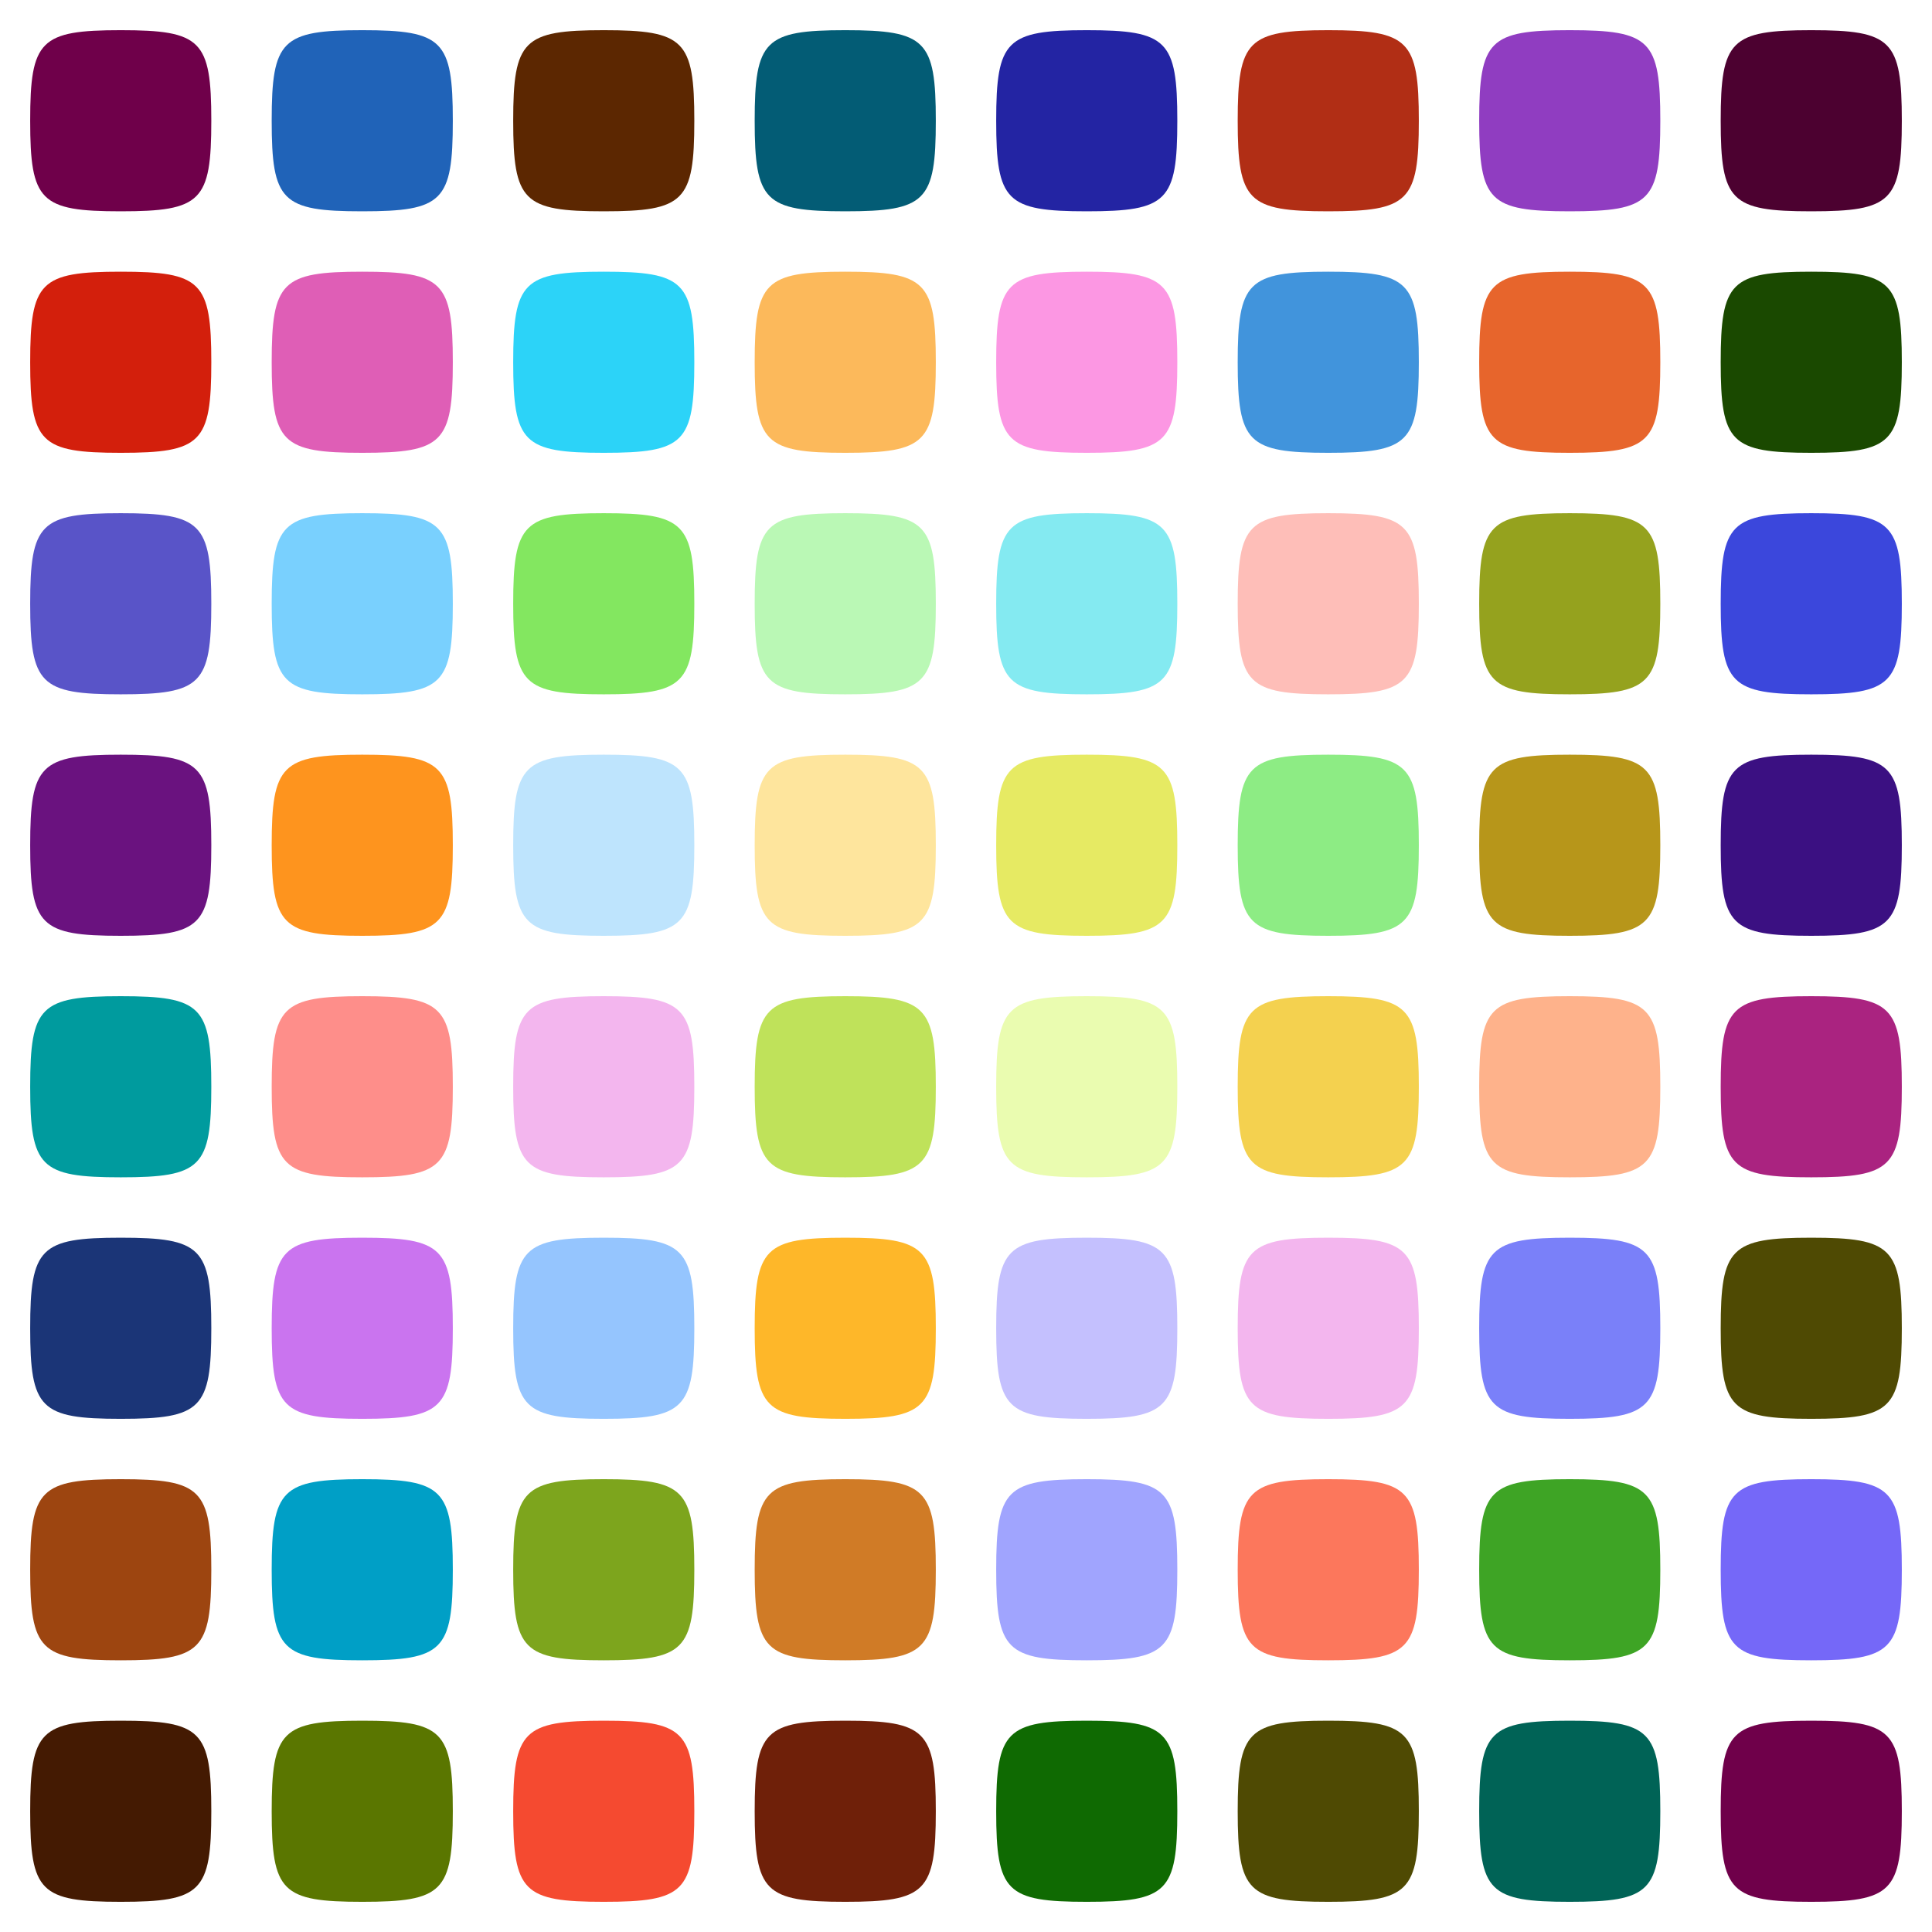
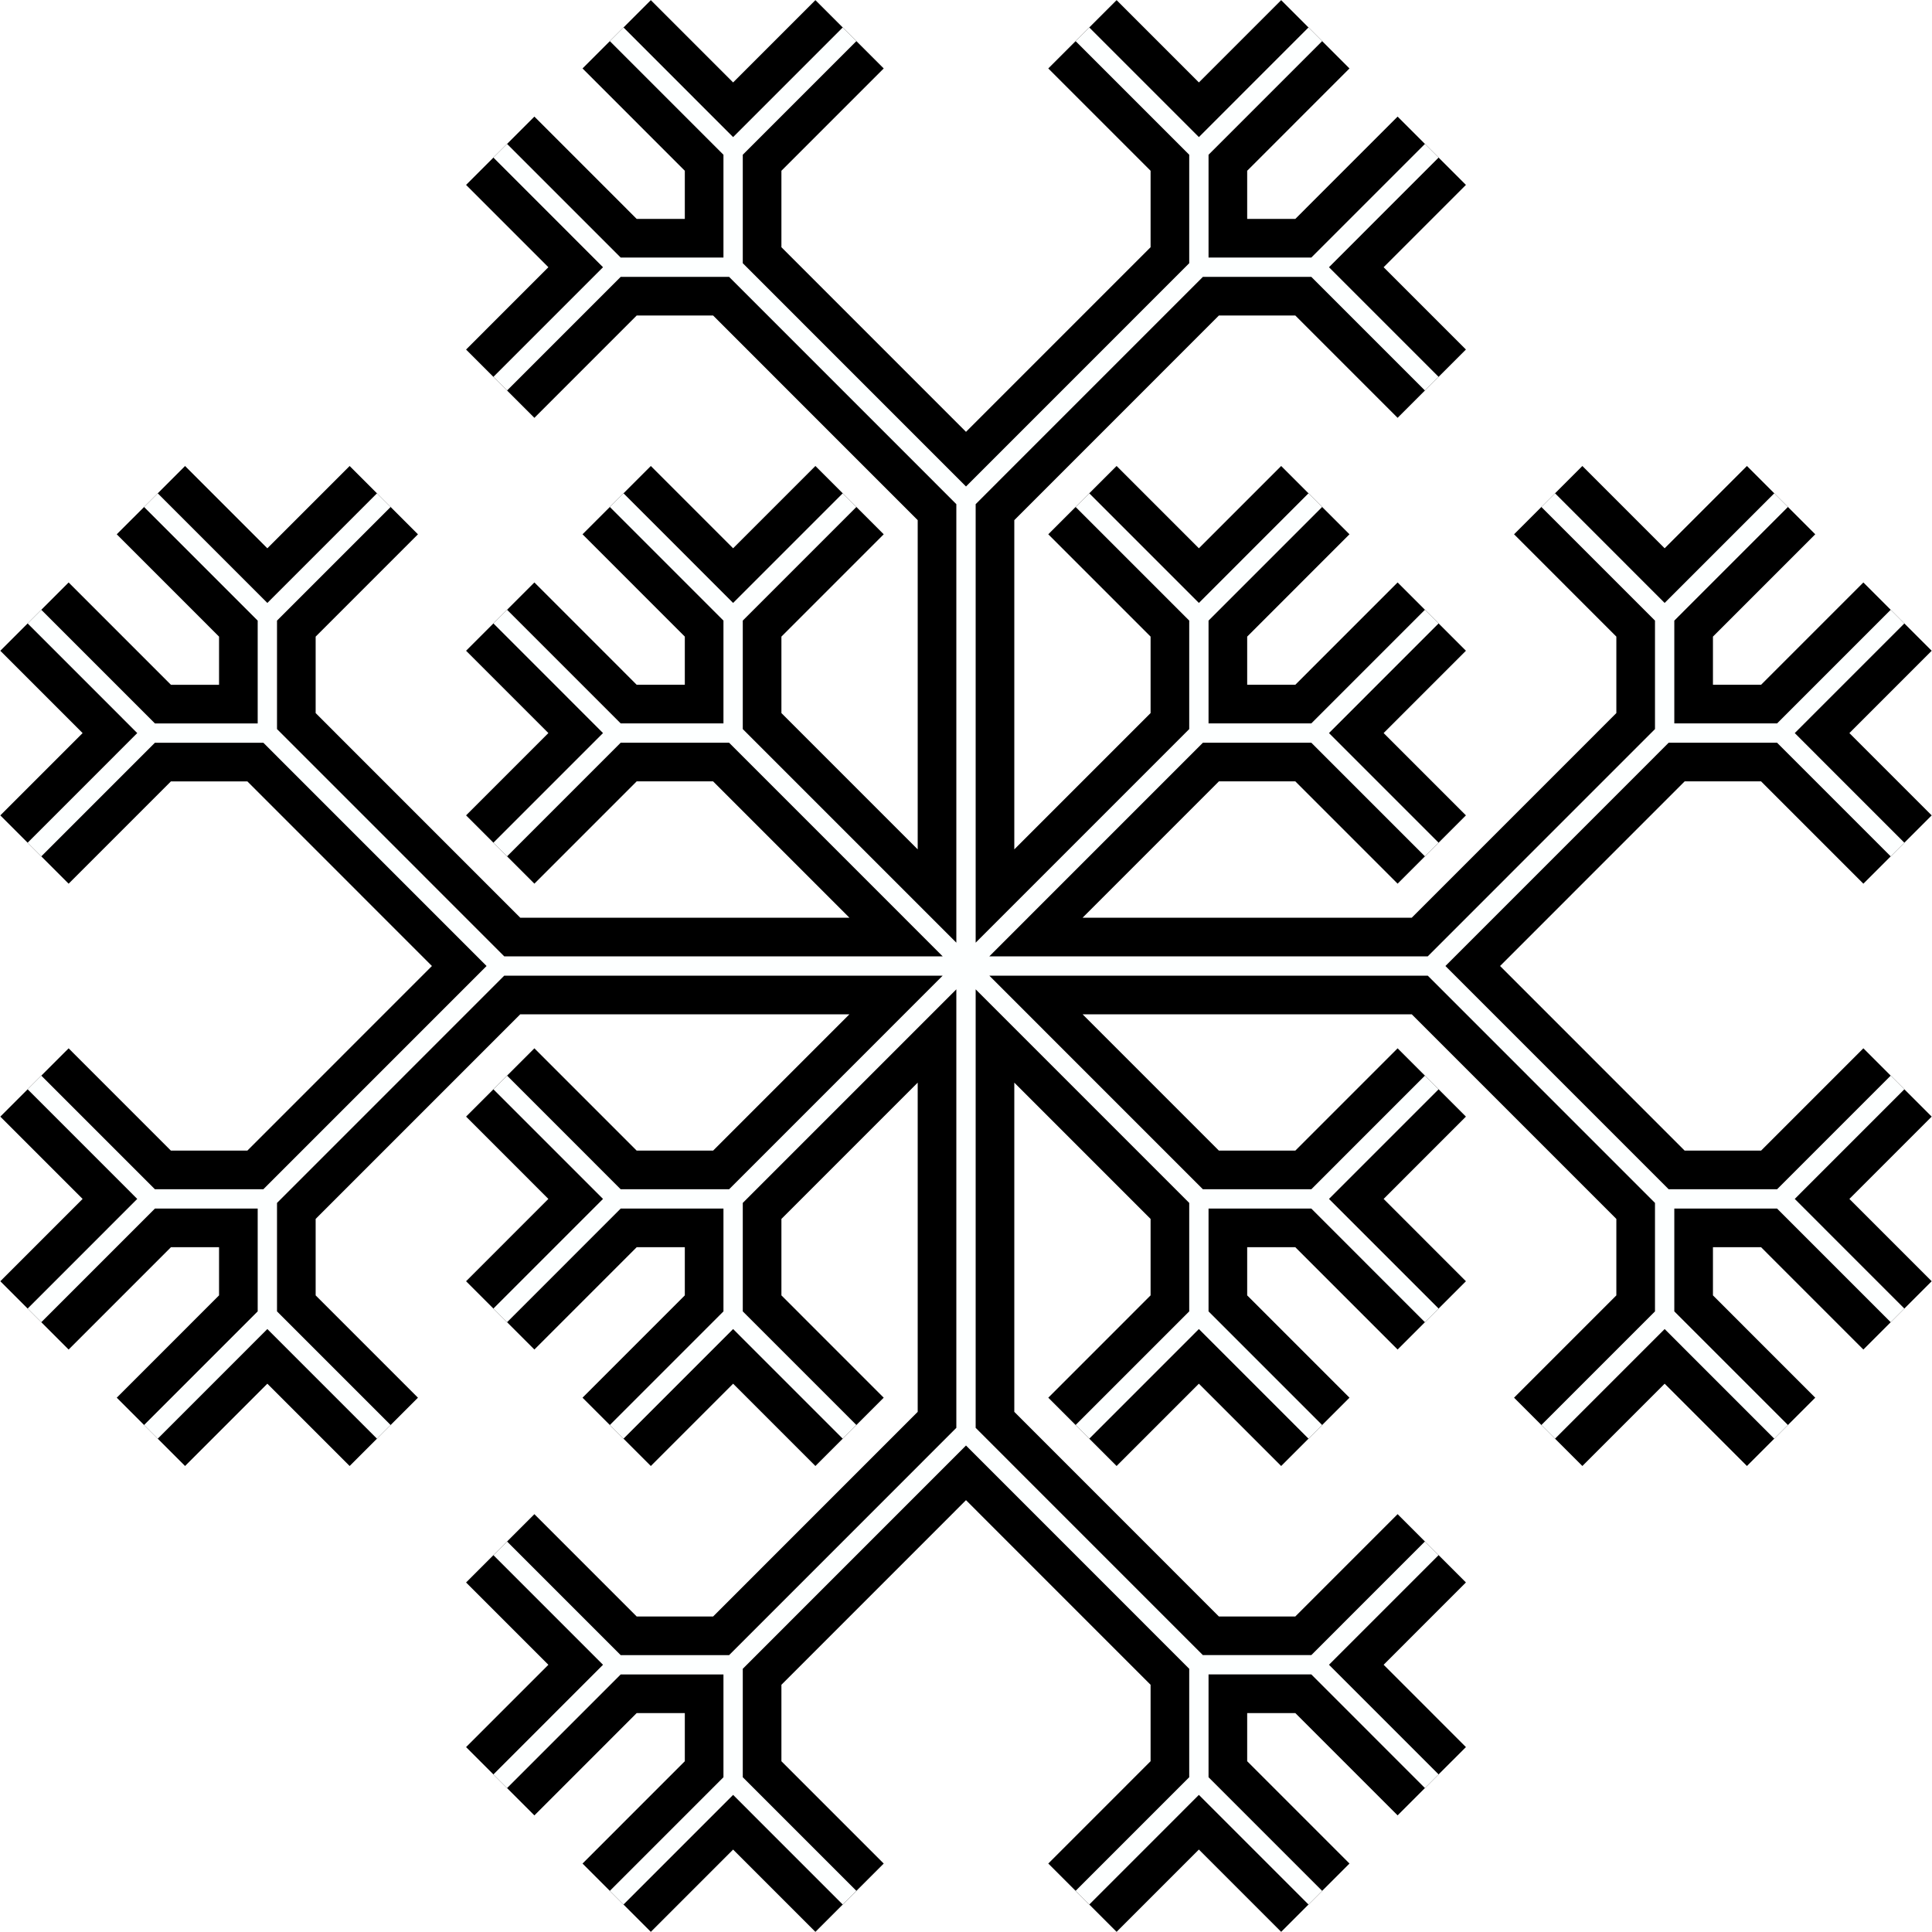
- <svg xmlns="http://www.w3.org/2000/svg" viewBox="0 0 85.333 85.333" height="85.333" width="85.333" id="svg2" version="1.1">
-   <defs id="defs6" />
-   <path style="fill:#bee4fd;stroke-width:1.333" d="m 22.667,37.333 c 0,-3.556 0.444,-4 4,-4 3.556,0 4,0.444 4,4 0,3.556 -0.444,4 -4,4 -3.556,0 -4,-0.444 -4,-4 z" id="path5153" />
-   <path style="fill:#f3b6ee;stroke-width:1.333" d="m 54.667,58.667 c 0,-3.556 0.444,-4 4,-4 3.556,0 4,0.444 4,4 0,3.556 -0.444,4 -4,4 -3.556,0 -4,-0.444 -4,-4 z" id="path5051" />
-   <path style="fill:#f3b6ee;stroke-width:1.333" d="m 22.667,48 c 0,-3.556 0.444,-4 4,-4 3.556,0 4,0.444 4,4 0,3.556 -0.444,4 -4,4 -3.556,0 -4,-0.444 -4,-4 z" id="path5041" />
-   <path style="fill:#eafcb0;stroke-width:1.333" d="m 44,48 c 0,-3.556 0.444,-4 4,-4 3.556,0 4,0.444 4,4 0,3.556 -0.444,4 -4,4 -3.556,0 -4,-0.444 -4,-4 z" id="path4915" />
-   <path style="fill:#c4c0fe;stroke-width:1.333" d="m 44,58.667 c 0,-3.556 0.444,-4 4,-4 3.556,0 4,0.444 4,4 0,3.556 -0.444,4 -4,4 -3.556,0 -4,-0.444 -4,-4 z" id="path4805" />
-   <path style="fill:#fee59d;stroke-width:1.333" d="m 33.333,37.333 c 0,-3.556 0.444,-4 4,-4 3.556,0 4,0.444 4,4 0,3.556 -0.444,4 -4,4 -3.556,0 -4,-0.444 -4,-4 z" id="path4665" />
-   <path style="fill:#fc97e3;stroke-width:1.333" d="m 44,16 c 0,-3.556 0.444,-4 4,-4 3.556,0 4,0.444 4,4 0,3.556 -0.444,4 -4,4 -3.556,0 -4,-0.444 -4,-4 z" id="path4515" />
-   <path style="fill:#febeb8;stroke-width:1.333" d="m 54.667,26.667 c 0,-3.556 0.444,-4 4,-4 3.556,0 4,0.444 4,4 0,3.556 -0.444,4 -4,4 -3.556,0 -4,-0.444 -4,-4 z" id="path4413" />
-   <path style="fill:#baf8b5;stroke-width:1.333" d="m 33.333,26.667 c 0,-3.556 0.444,-4 4,-4 3.556,0 4,0.444 4,4 0,3.556 -0.444,4 -4,4 -3.556,0 -4,-0.444 -4,-4 z" id="path4303" />
-   <path style="fill:#84eaf1;stroke-width:1.333" d="m 44,26.667 c 0,-3.556 0.444,-4 4,-4 3.556,0 4,0.444 4,4 0,3.556 -0.444,4 -4,4 -3.556,0 -4,-0.444 -4,-4 z" id="path4191" />
-   <path style="fill:#95c5fe;stroke-width:1.333" d="m 22.667,58.667 c 0,-3.556 0.444,-4 4,-4 3.556,0 4,0.444 4,4 0,3.556 -0.444,4 -4,4 -3.556,0 -4,-0.444 -4,-4 z" id="path4119" />
-   <path style="fill:#79d0fe;stroke-width:1.333" d="m 12,26.667 c 0,-3.556 0.444,-4 4,-4 3.556,0 4,0.444 4,4 0,3.556 -0.444,4 -4,4 -3.556,0 -4,-0.444 -4,-4 z" id="path3979" />
-   <path style="fill:#a0a4fe;stroke-width:1.333" d="m 44,69.333 c 0,-3.556 0.444,-4 4,-4 3.556,0 4,0.444 4,4 0,3.556 -0.444,4 -4,4 -3.556,0 -4,-0.444 -4,-4 z" id="path3917" />
-   <path style="fill:#feb28b;stroke-width:1.333" d="m 65.333,48 c 0,-3.556 0.444,-4 4,-4 3.556,0 4,0.444 4,4 0,3.556 -0.444,4 -4,4 -3.556,0 -4,-0.444 -4,-4 z" id="path3789" />
-   <path style="fill:#e6ea63;stroke-width:1.333" d="m 44,37.333 c 0,-3.556 0.444,-4 4,-4 3.556,0 4,0.444 4,4 0,3.556 -0.444,4 -4,4 -3.556,0 -4,-0.444 -4,-4 z" id="path3681" />
-   <path style="fill:#ca74ef;stroke-width:1.333" d="m 12,58.667 c 0,-3.556 0.444,-4 4,-4 3.556,0 4,0.444 4,4 0,3.556 -0.444,4 -4,4 -3.556,0 -4,-0.444 -4,-4 z" id="path3603" />
-   <path style="fill:#fe8e8a;stroke-width:1.333" d="m 12,48 c 0,-3.556 0.444,-4 4,-4 3.556,0 4,0.444 4,4 0,3.556 -0.444,4 -4,4 -3.556,0 -4,-0.444 -4,-4 z" id="path3497" />
-   <path style="fill:#f4d14f;stroke-width:1.333" d="m 54.667,48 c 0,-3.556 0.444,-4 4,-4 3.556,0 4,0.444 4,4 0,3.556 -0.444,4 -4,4 -3.556,0 -4,-0.444 -4,-4 z" id="path3399" />
-   <path style="fill:#fcb95b;stroke-width:1.333" d="m 33.333,16 c 0,-3.556 0.444,-4 4,-4 3.556,0 4,0.444 4,4 0,3.556 -0.444,4 -4,4 -3.556,0 -4,-0.444 -4,-4 z" id="path3279" />
-   <path style="fill:#8dec84;stroke-width:1.333" d="m 54.667,37.333 c 0,-3.556 0.444,-4 4,-4 3.556,0 4,0.444 4,4 0,3.556 -0.444,4 -4,4 -3.556,0 -4,-0.444 -4,-4 z" id="path3207" />
-   <path style="fill:#bfe25a;stroke-width:1.333" d="m 33.333,48 c 0,-3.556 0.444,-4 4,-4 3.556,0 4,0.444 4,4 0,3.556 -0.444,4 -4,4 -3.556,0 -4,-0.444 -4,-4 z" id="path3125" />
-   <path style="fill:#2cd3f8;stroke-width:1.333" d="m 22.667,16 c 0,-3.556 0.444,-4 4,-4 3.556,0 4,0.444 4,4 0,3.556 -0.444,4 -4,4 -3.556,0 -4,-0.444 -4,-4 z" id="path3015" />
-   <path style="fill:#df5eb6;stroke-width:1.333" d="m 12,16 c 0,-3.556 0.444,-4 4,-4 3.556,0 4,0.444 4,4 0,3.556 -0.444,4 -4,4 -3.556,0 -4,-0.444 -4,-4 z" id="path2931" />
-   <path style="fill:#7a80f9;stroke-width:1.333" d="m 65.333,58.667 c 0,-3.556 0.444,-4 4,-4 3.556,0 4,0.444 4,4 0,3.556 -0.444,4 -4,4 -3.556,0 -4,-0.444 -4,-4 z" id="path2873" />
-   <path style="fill:#feb729;stroke-width:1.333" d="m 33.333,58.667 c 0,-3.556 0.444,-4 4,-4 3.556,0 4,0.444 4,4 0,3.556 -0.444,4 -4,4 -3.556,0 -4,-0.444 -4,-4 z" id="path2793" />
-   <path style="fill:#7568f8;stroke-width:1.333" d="m 76,69.333 c 0,-3.556 0.444,-4 4,-4 3.556,0 4,0.444 4,4 0,3.556 -0.444,4 -4,4 -3.556,0 -4,-0.444 -4,-4 z" id="path2717" />
-   <path style="fill:#fc775c;stroke-width:1.333" d="m 54.667,69.333 c 0,-3.556 0.444,-4 4,-4 3.556,0 4,0.444 4,4 0,3.556 -0.444,4 -4,4 -3.556,0 -4,-0.444 -4,-4 z" id="path2643" />
-   <path style="fill:#83e760;stroke-width:1.333" d="m 22.667,26.667 c 0,-3.556 0.444,-4 4,-4 3.556,0 4,0.444 4,4 0,3.556 -0.444,4 -4,4 -3.556,0 -4,-0.444 -4,-4 z" id="path2547" />
-   <path style="fill:#4194dc;stroke-width:1.333" d="m 54.667,16 c 0,-3.556 0.444,-4 4,-4 3.556,0 4,0.444 4,4 0,3.556 -0.444,4 -4,4 -3.556,0 -4,-0.444 -4,-4 z" id="path2467" />
-   <path style="fill:#fe941e;stroke-width:1.333" d="m 12,37.333 c 0,-3.556 0.444,-4 4,-4 3.556,0 4,0.444 4,4 0,3.556 -0.444,4 -4,4 -3.556,0 -4,-0.444 -4,-4 z" id="path2409" />
-   <path style="fill:#903dc1;stroke-width:1.333" d="m 65.333,5.333 c 0,-3.556 0.444,-4 4,-4 3.556,0 4,0.444 4,4 0,3.556 -0.444,4 -4,4 -3.556,0 -4,-0.444 -4,-4 z" id="path2311" />
-   <path style="fill:#e7652c;stroke-width:1.333" d="m 65.333,16 c 0,-3.556 0.444,-4 4,-4 3.556,0 4,0.444 4,4 0,3.556 -0.444,4 -4,4 -3.556,0 -4,-0.444 -4,-4 z" id="path2259" />
-   <path style="fill:#5954c8;stroke-width:1.333" d="m 1.333,26.667 c 0,-3.556 0.444,-4 4,-4 3.556,0 4,0.444 4,4 0,3.556 -0.444,4 -4,4 -3.556,0 -4,-0.444 -4,-4 z" id="path2201" />
-   <path style="fill:#d07b26;stroke-width:1.333" d="m 33.333,69.333 c 0,-3.556 0.444,-4 4,-4 3.556,0 4,0.444 4,4 0,3.556 -0.444,4 -4,4 -3.556,0 -4,-0.444 -4,-4 z" id="path2155" />
-   <path style="fill:#f54a30;stroke-width:1.333" d="m 22.667,80 c 0,-3.556 0.444,-4 4,-4 3.556,0 4,0.444 4,4 0,3.556 -0.444,4 -4,4 -3.556,0 -4,-0.444 -4,-4 z" id="path2111" />
-   <path style="fill:#b7961a;stroke-width:1.333" d="m 65.333,37.333 c 0,-3.556 0.444,-4 4,-4 3.556,0 4,0.444 4,4 0,3.556 -0.444,4 -4,4 -3.556,0 -4,-0.444 -4,-4 z" id="path2023" />
-   <path style="fill:#009fc6;stroke-width:1.333" d="m 12,69.333 c 0,-3.556 0.444,-4 4,-4 3.556,0 4,0.444 4,4 0,3.556 -0.444,4 -4,4 -3.556,0 -4,-0.444 -4,-4 z" id="path1981" />
-   <path style="fill:#3b47dc;stroke-width:1.333" d="m 76,26.667 c 0,-3.556 0.444,-4 4,-4 3.556,0 4,0.444 4,4 0,3.556 -0.444,4 -4,4 -3.556,0 -4,-0.444 -4,-4 z" id="path1907" />
-   <path style="fill:#95a21e;stroke-width:1.333" d="m 65.333,26.667 c 0,-3.556 0.444,-4 4,-4 3.556,0 4,0.444 4,4 0,3.556 -0.444,4 -4,4 -3.556,0 -4,-0.444 -4,-4 z" id="path1855" />
-   <path style="fill:#aa2380;stroke-width:1.333" d="m 76,48 c 0,-3.556 0.444,-4 4,-4 3.556,0 4,0.444 4,4 0,3.556 -0.444,4 -4,4 -3.556,0 -4,-0.444 -4,-4 z" id="path1809" />
-   <path style="fill:#7da51d;stroke-width:1.333" d="m 22.667,69.333 c 0,-3.556 0.444,-4 4,-4 3.556,0 4,0.444 4,4 0,3.556 -0.444,4 -4,4 -3.556,0 -4,-0.444 -4,-4 z" id="path1769" />
-   <path style="fill:#2063b8;stroke-width:1.333" d="m 12,5.333 c 0,-3.556 0.444,-4 4,-4 3.556,0 4,0.444 4,4 0,3.556 -0.444,4 -4,4 -3.556,0 -4,-0.444 -4,-4 z" id="path1703" />
-   <path style="fill:#009b9e;stroke-width:1.333" d="m 1.333,48 c 0,-3.556 0.444,-4 4,-4 3.556,0 4,0.444 4,4 0,3.556 -0.444,4 -4,4 -3.556,0 -4,-0.444 -4,-4 z" id="path1669" />
-   <path style="fill:#3ea425;stroke-width:1.333" d="m 65.333,69.333 c 0,-3.556 0.444,-4 4,-4 3.556,0 4,0.444 4,4 0,3.556 -0.444,4 -4,4 -3.556,0 -4,-0.444 -4,-4 z" id="path1631" />
-   <path style="fill:#d31f0c;stroke-width:1.333" d="m 1.333,16 c 0,-3.556 0.444,-4 4,-4 3.556,0 4,0.444 4,4 0,3.556 -0.444,4 -4,4 -3.556,0 -4,-0.444 -4,-4 z" id="path1581" />
-   <path style="fill:#6a127f;stroke-width:1.333" d="m 1.333,37.333 c 0,-3.556 0.444,-4 4,-4 3.556,0 4,0.444 4,4 0,3.556 -0.444,4 -4,4 -3.556,0 -4,-0.444 -4,-4 z" id="path1545" />
-   <path style="fill:#b12e15;stroke-width:1.333" d="m 54.667,5.333 c 0,-3.556 0.444,-4 4,-4 3.556,0 4,0.444 4,4 0,3.556 -0.444,4 -4,4 -3.556,0 -4,-0.444 -4,-4 z" id="path1495" />
-   <path style="fill:#9d4510;stroke-width:1.333" d="m 1.333,69.333 c 0,-3.556 0.444,-4 4,-4 3.556,0 4,0.444 4,4 0,3.556 -0.444,4 -4,4 -3.556,0 -4,-0.444 -4,-4 z" id="path1477" />
-   <path style="fill:#2324a3;stroke-width:1.333" d="m 44,5.333 c 0,-3.556 0.444,-4 4,-4 3.556,0 4,0.444 4,4 0,3.556 -0.444,4 -4,4 -3.556,0 -4,-0.444 -4,-4 z" id="path1429" />
-   <path style="fill:#035c75;stroke-width:1.333" d="m 33.333,5.333 c 0,-3.556 0.444,-4 4,-4 3.556,0 4,0.444 4,4 0,3.556 -0.444,4 -4,4 -3.556,0 -4,-0.444 -4,-4 z" id="path1399" />
-   <path style="fill:#5a7600;stroke-width:1.333" d="m 12,80 c 0,-3.556 0.444,-4 4,-4 3.556,0 4,0.444 4,4 0,3.556 -0.444,4 -4,4 -3.556,0 -4,-0.444 -4,-4 z" id="path1393" />
-   <path style="fill:#3b1082;stroke-width:1.333" d="m 76,37.333 c 0,-3.556 0.444,-4 4,-4 3.556,0 4,0.444 4,4 0,3.556 -0.444,4 -4,4 -3.556,0 -4,-0.444 -4,-4 z" id="path1351" />
-   <path style="fill:#1b3577;stroke-width:1.333" d="m 1.333,58.667 c 0,-3.556 0.444,-4 4,-4 3.556,0 4,0.444 4,4 0,3.556 -0.444,4 -4,4 -3.556,0 -4,-0.444 -4,-4 z" id="path1329" />
-   <path style="fill:#6f004a;stroke-width:1.333" d="m 76,80 c 0,-3.556 0.444,-4 4,-4 3.556,0 4,0.444 4,4 0,3.556 -0.444,4 -4,4 -3.556,0 -4,-0.444 -4,-4 z" id="path1307" />
-   <path style="fill:#6f004a;stroke-width:1.333" d="m 1.333,5.333 c 0,-3.556 0.444,-4 4,-4 3.556,0 4,0.444 4,4 0,3.556 -0.444,4 -4,4 -3.556,0 -4,-0.444 -4,-4 z" id="path1301" />
-   <path style="fill:#006356;stroke-width:1.333" d="m 65.333,80 c 0,-3.556 0.444,-4 4,-4 3.556,0 4,0.444 4,4 0,3.556 -0.444,4 -4,4 -3.556,0 -4,-0.444 -4,-4 z" id="path1287" />
-   <path style="fill:#4f4a03;stroke-width:1.333" d="m 54.667,80 c 0,-3.556 0.444,-4 4,-4 3.556,0 4,0.444 4,4 0,3.556 -0.444,4 -4,4 -3.556,0 -4,-0.444 -4,-4 z" id="path1271" />
-   <path style="fill:#4f4a03;stroke-width:1.333" d="m 76,58.667 c 0,-3.556 0.444,-4 4,-4 3.556,0 4,0.444 4,4 0,3.556 -0.444,4 -4,4 -3.556,0 -4,-0.444 -4,-4 z" id="path1269" />
-   <path style="fill:#6f2009;stroke-width:1.333" d="m 33.333,80 c 0,-3.556 0.444,-4 4,-4 3.556,0 4,0.444 4,4 0,3.556 -0.444,4 -4,4 -3.556,0 -4,-0.444 -4,-4 z" id="path1259" />
-   <path style="fill:#5c2701;stroke-width:1.333" d="m 22.667,5.333 c 0,-3.556 0.444,-4 4,-4 3.556,0 4,0.444 4,4 0,3.556 -0.444,4 -4,4 -3.556,0 -4,-0.444 -4,-4 z" id="path1243" />
-   <path style="fill:#4c0130;stroke-width:1.333" d="m 76,5.333 c 0,-3.556 0.444,-4 4,-4 3.556,0 4,0.444 4,4 0,3.556 -0.444,4 -4,4 -3.556,0 -4,-0.444 -4,-4 z" id="path1044" />
-   <path style="fill:#0f6a02;stroke-width:1.333" d="m 44,80 c 0,-3.556 0.444,-4 4,-4 3.556,0 4,0.444 4,4 0,3.556 -0.444,4 -4,4 -3.556,0 -4,-0.444 -4,-4 z" id="path1229" />
-   <path style="fill:#1a4900;stroke-width:1.333" d="m 76,16 c 0,-3.556 0.444,-4 4,-4 3.556,0 4,0.444 4,4 0,3.556 -0.444,4 -4,4 -3.556,0 -4,-0.444 -4,-4 z" id="path1040" />
-   <path style="fill:#441a02;stroke-width:1.333" d="m 1.333,80 c 0,-3.556 0.444,-4 4,-4 3.556,0 4,0.444 4,4 0,3.556 -0.444,4 -4,4 -3.556,0 -4,-0.444 -4,-4 z" id="path1038" />
+ <svg xmlns="http://www.w3.org/2000/svg" version="1.1" id="svg886" width="100" height="100" viewBox="0 0 100 100">
+   <defs id="defs890" />
+   <path id="path4794" style="fill:none;stroke:#000000;stroke-width:5;stroke-linecap:butt;stroke-linejoin:miter;stroke-miterlimit:4;stroke-dasharray:none;stroke-opacity:1" d="M 50,50 62.054,37.944 M 37.946,62.056 50,50 62.054,62.056 m -30.135,12.056 6.027,-6.028 6.027,6.028 m -18.081,-18.084 6.027,6.028 -6.027,6.028 m 6.027,-6.028 h 6.027 v 6.028 m 30.135,-42.197 -6.027,6.028 -6.027,-6.028 m 18.081,18.084 -6.027,-6.028 6.027,-6.028 m -6.027,6.028 h -6.027 v -6.028 m 6.027,42.197 -6.027,-6.028 -6.027,6.028 m 18.081,-18.084 -6.027,6.028 6.027,6.028 m -6.027,-6.028 h -6.027 v 6.028 m -30.135,-42.197 6.027,6.028 6.027,-6.028 m -18.081,18.084 6.027,-6.028 -6.027,-6.028 m 6.027,6.028 h 6.027 v -6.028 m 54.243,-6.028 -6.027,6.028 -6.027,-6.028 m 12.054,12.056 h -6.027 v -6.028 m 12.054,36.169 -6.027,-6.028 6.027,-6.028 M 86.162,68.084 v -6.028 h 6.027 m -12.054,12.056 6.027,-6.028 6.027,6.028 M 50,50 h 24.108 m 24.108,-18.084 -6.027,6.028 6.027,6.028 M 86.162,37.944 74.108,50 86.162,62.056 M 25.892,7.803 31.919,13.831 25.892,19.86 M 37.946,7.803 v 6.028 H 31.919 M 68.081,1.775 62.054,7.803 56.027,1.775 M 68.081,13.831 H 62.054 V 7.803 m 12.054,12.056 -6.027,-6.028 6.027,-6.028 M 50,50 V 25.888 M 31.919,1.775 37.946,7.803 43.973,1.775 M 37.946,13.831 50,25.888 62.054,13.831 m 12.054,78.365 -6.027,-6.028 6.027,-6.028 M 62.054,92.197 v -6.028 h 6.027 m -36.162,12.056 6.027,-6.028 6.027,6.028 M 31.919,86.169 h 6.027 v 6.028 m -12.054,-12.056 6.027,6.028 -6.027,6.028 M 50,50 v 24.112 m 18.081,24.112 -6.027,-6.028 -6.027,6.028 M 62.054,86.169 50,74.112 37.946,86.169 M 7.811,74.112 13.838,68.084 19.865,74.112 M 7.811,62.056 h 6.027 v 6.028 M 1.784,31.916 l 6.027,6.028 -6.027,6.028 M 13.838,31.916 v 6.028 H 7.811 M 19.865,25.888 13.838,31.916 7.811,25.888 m -6.027,42.197 6.027,-6.028 -6.027,-6.028 M 13.838,62.056 25.892,50 13.838,37.944 M 25.892,50 H 50 L 37.946,37.944" />
+   <path id="path4794-0" style="fill:none;stroke:#ff8cff;stroke-width:10;stroke-linecap:butt;stroke-linejoin:miter;stroke-miterlimit:4;stroke-dasharray:none;stroke-opacity:1" d="m 756,52 72,-72 M 684,124 l 72,-72 L 828,124 m -180,72 36,-36 36,36 m -108,-108 36,36 -36,36 m 36,-36 h 36 v 36 M 864,-92 l -36,36 -36,-36 m 108,108 -36,-36 36,-36 m -36,36 h -36 v -36 M 864,196 828,160 792,196 M 900,88 864,124 l 36,36 m -36,-36 h -36 v 36 m -180,-252 36,36 36,-36 m -108,108 36,-36 -36,-36 m 36,36 h 36 v -36 m 324,-36 -36,36 -36,-36 m 72,72 h -36 v -36 M 1044,160 l -36,-36 36,-36 m -72,72 v -36 h 36 m -72,72 36,-36 36,36 M 756,52 H 900 m 144,-108 -36,36 36,36 m -72,-36 -72,72 L 972,124 m -360,-324 36,36 -36,36 m 72,-72 v 36 h -36 M 864,-236 828,-200 792,-236 m 72,72 H 828 V -200 m 72,72 -36,-36 L 900,-200 M 756,52 v -144 m -108,-144 36,36 36,-36 m -36,72 72,72 L 828,-164 m 72,468 -36,-36 36,-36 m -72,72 v -36 h 36 m -216,72 36,-36 36,36 m -72,-72 h 36 v 36 m -72,-72 36,36 -36,36 m 144,-252 V 196 M 864,340 l -36,-36 -36,36 m 36,-72 -72,-72 -72,72 m -180,-72 36,-36 36,36 m -72,-72 h 36 v 36 m -72,-216 36,36 -36,36 m 72,-72 v 36 h -36 m 72,-72 -36,36 -36,-36 m -36,252 36,-36 -36,-36 m 72,36 72,-72 -72,-72 m 72,72 h 144 l -72,-72" />
+   <path id="path4794-6" style="fill:none;stroke:#fdffff;stroke-width:1;stroke-linecap:butt;stroke-linejoin:miter;stroke-miterlimit:4;stroke-dasharray:none;stroke-opacity:1" d="M 50,50 62.054,37.944 M 37.946,62.056 50,50 62.054,62.056 m -30.135,12.056 6.027,-6.028 6.027,6.028 m -18.081,-18.084 6.027,6.028 -6.027,6.028 m 6.027,-6.028 h 6.027 v 6.028 m 30.135,-42.197 -6.027,6.028 -6.027,-6.028 m 18.081,18.084 -6.027,-6.028 6.027,-6.028 m -6.027,6.028 h -6.027 v -6.028 m 6.027,42.197 -6.027,-6.028 -6.027,6.028 m 18.081,-18.084 -6.027,6.028 6.027,6.028 m -6.027,-6.028 h -6.027 v 6.028 m -30.135,-42.197 6.027,6.028 6.027,-6.028 m -18.081,18.084 6.027,-6.028 -6.027,-6.028 m 6.027,6.028 h 6.027 v -6.028 m 54.243,-6.028 -6.027,6.028 -6.027,-6.028 m 12.054,12.056 h -6.027 v -6.028 m 12.054,36.169 -6.027,-6.028 6.027,-6.028 m -12.054,12.056 v -6.028 h 6.027 m -12.054,12.056 6.027,-6.028 6.027,6.028 M 50,50 h 24.108 m 24.108,-18.084 -6.027,6.028 6.027,6.028 m -12.054,-6.028 -12.054,12.056 12.054,12.056 M 25.892,7.803 l 6.027,6.028 -6.027,6.028 M 37.946,7.803 v 6.028 H 31.919 M 68.081,1.775 62.054,7.803 56.027,1.775 M 68.081,13.831 H 62.054 V 7.803 m 12.054,12.056 -6.027,-6.028 6.027,-6.028 M 50,50 V 25.888 M 31.919,1.775 37.946,7.803 43.973,1.775 M 37.946,13.831 50,25.888 62.054,13.831 m 12.054,78.365 -6.027,-6.028 6.027,-6.028 m -12.054,12.056 v -6.028 h 6.027 m -36.162,12.056 6.027,-6.028 6.027,6.028 M 31.919,86.169 h 6.027 v 6.028 m -12.054,-12.056 6.027,6.028 -6.027,6.028 M 50,50 v 24.112 m 18.081,24.112 -6.027,-6.028 -6.027,6.028 M 62.054,86.169 50,74.112 37.946,86.169 M 7.811,74.112 l 6.027,-6.028 6.027,6.028 M 7.811,62.056 h 6.027 v 6.028 M 1.784,31.916 7.811,37.944 1.784,43.972 M 13.838,31.916 v 6.028 H 7.811 M 19.865,25.888 13.838,31.916 7.811,25.888 M 1.784,68.084 7.811,62.056 1.784,56.028 M 13.838,62.056 25.892,50 13.838,37.944 M 25.892,50 H 50 L 37.946,37.944" />
</svg>
